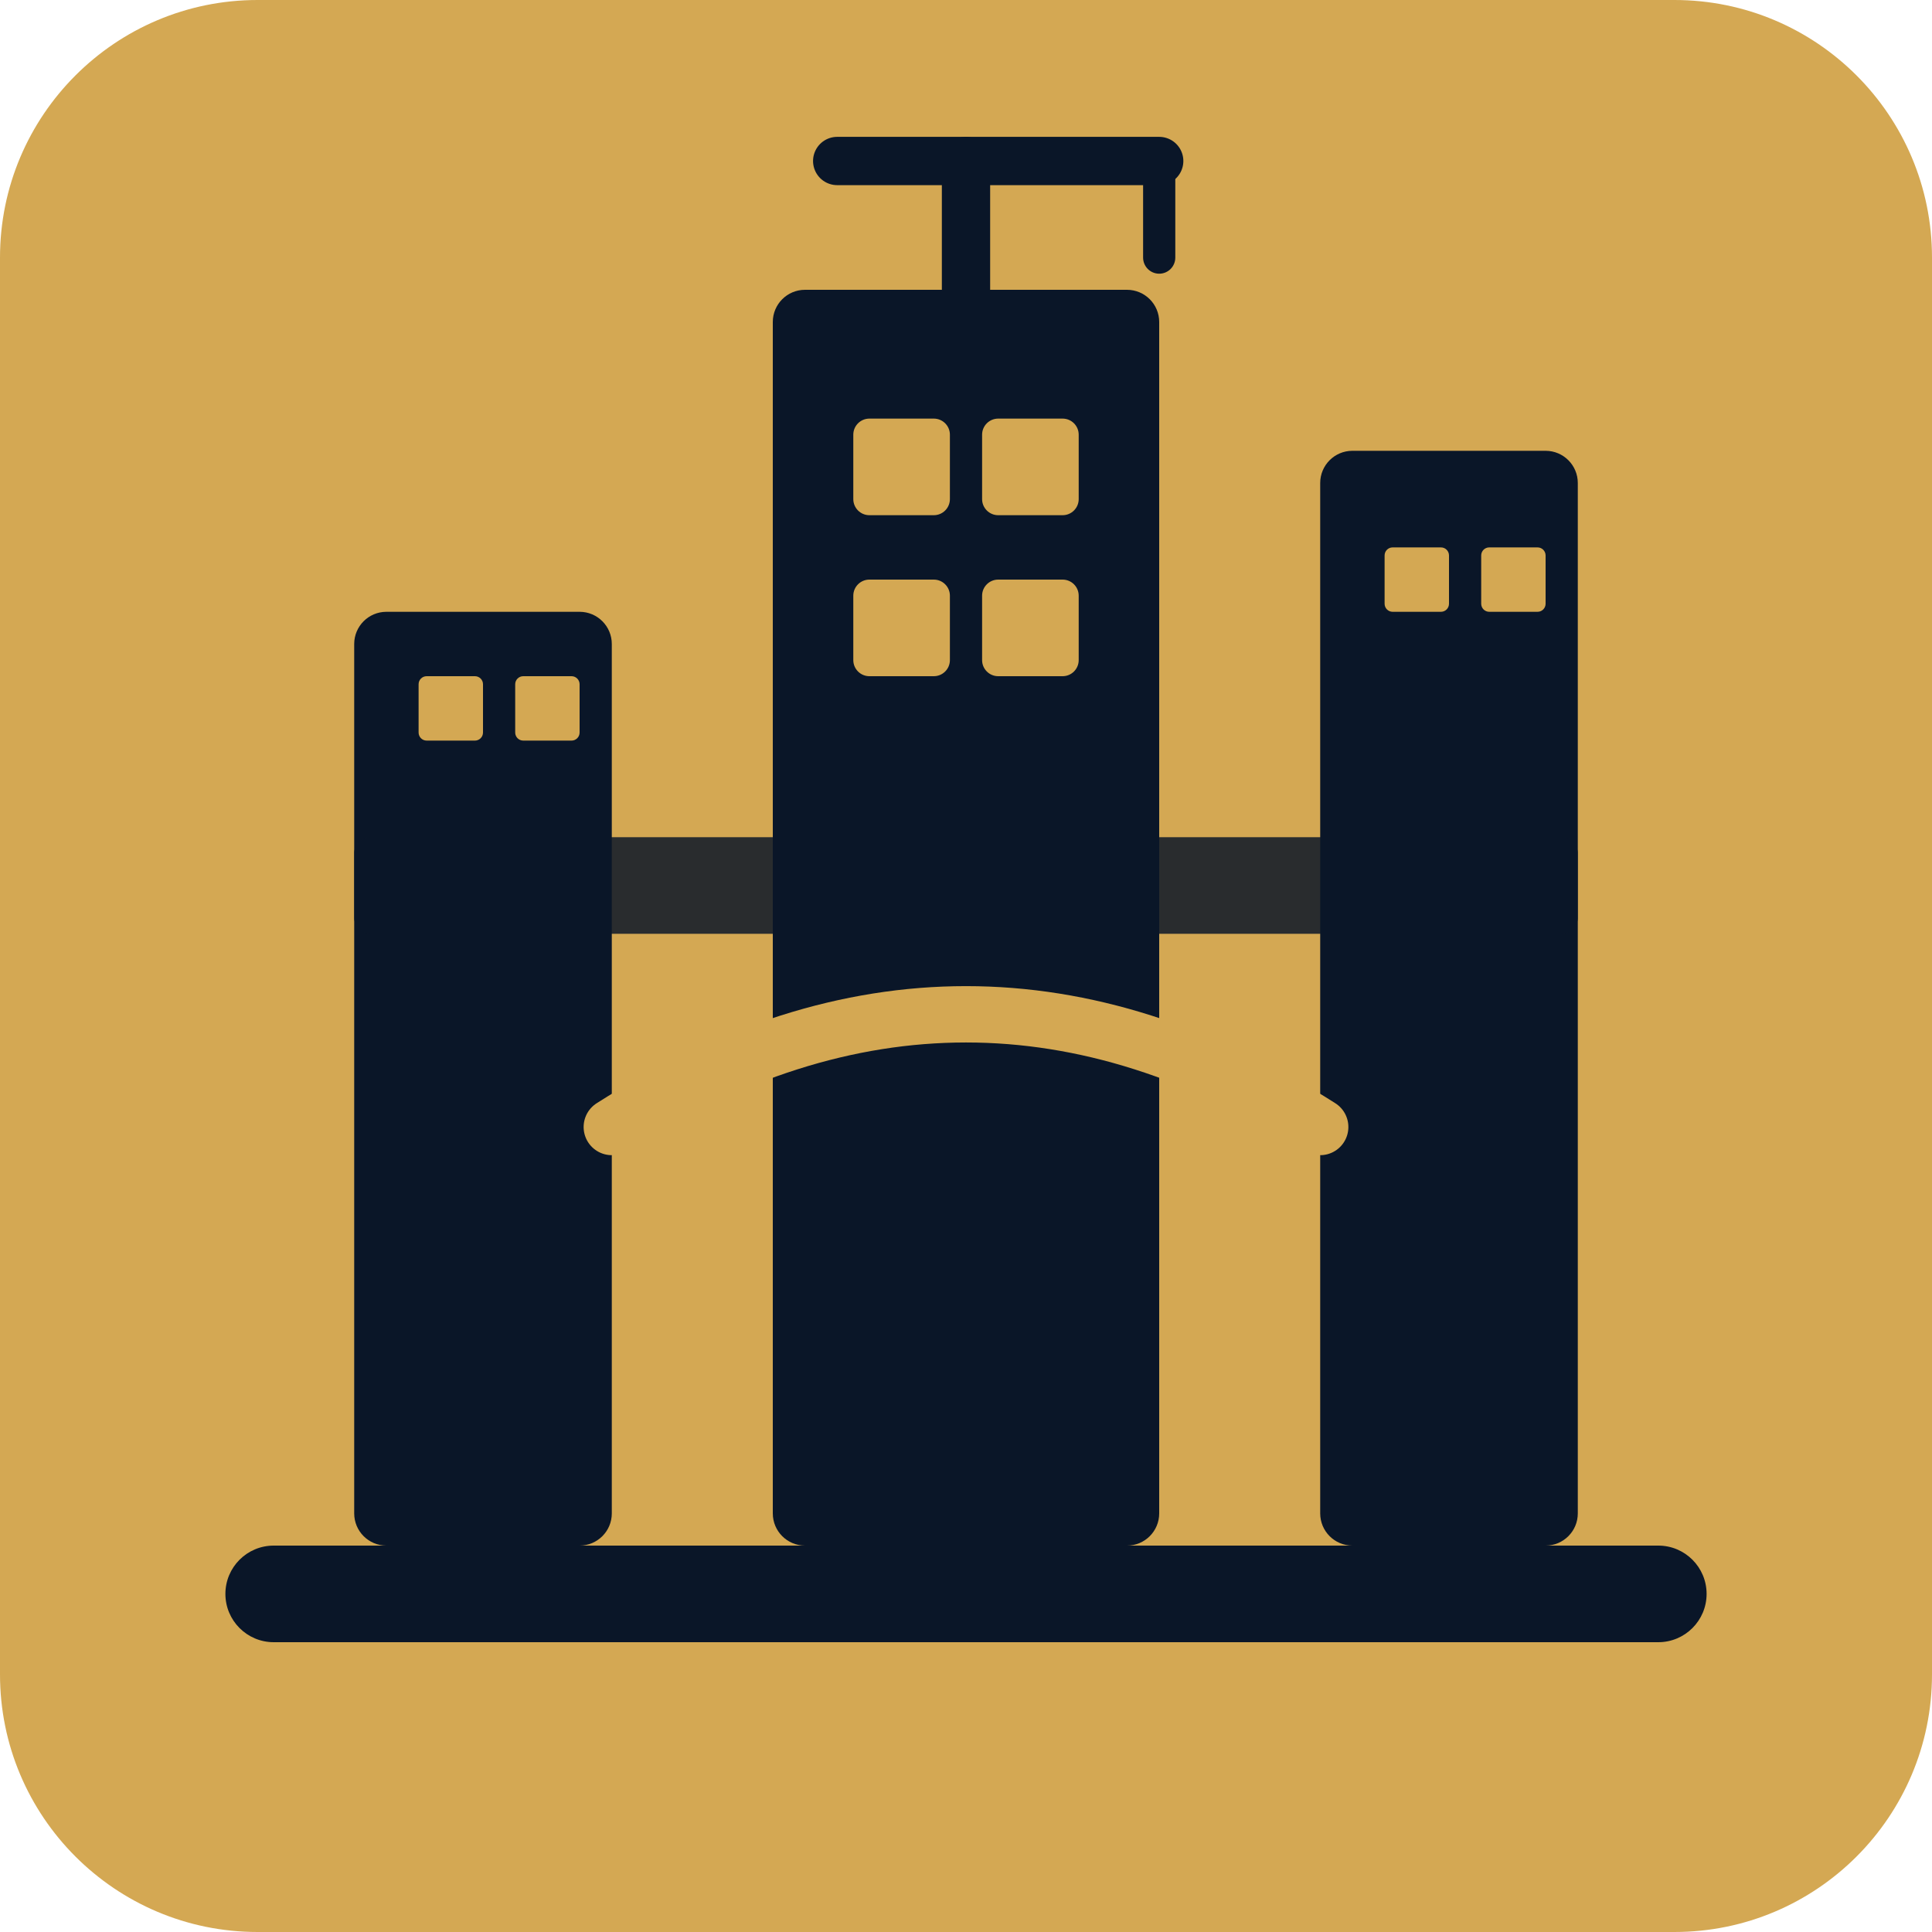
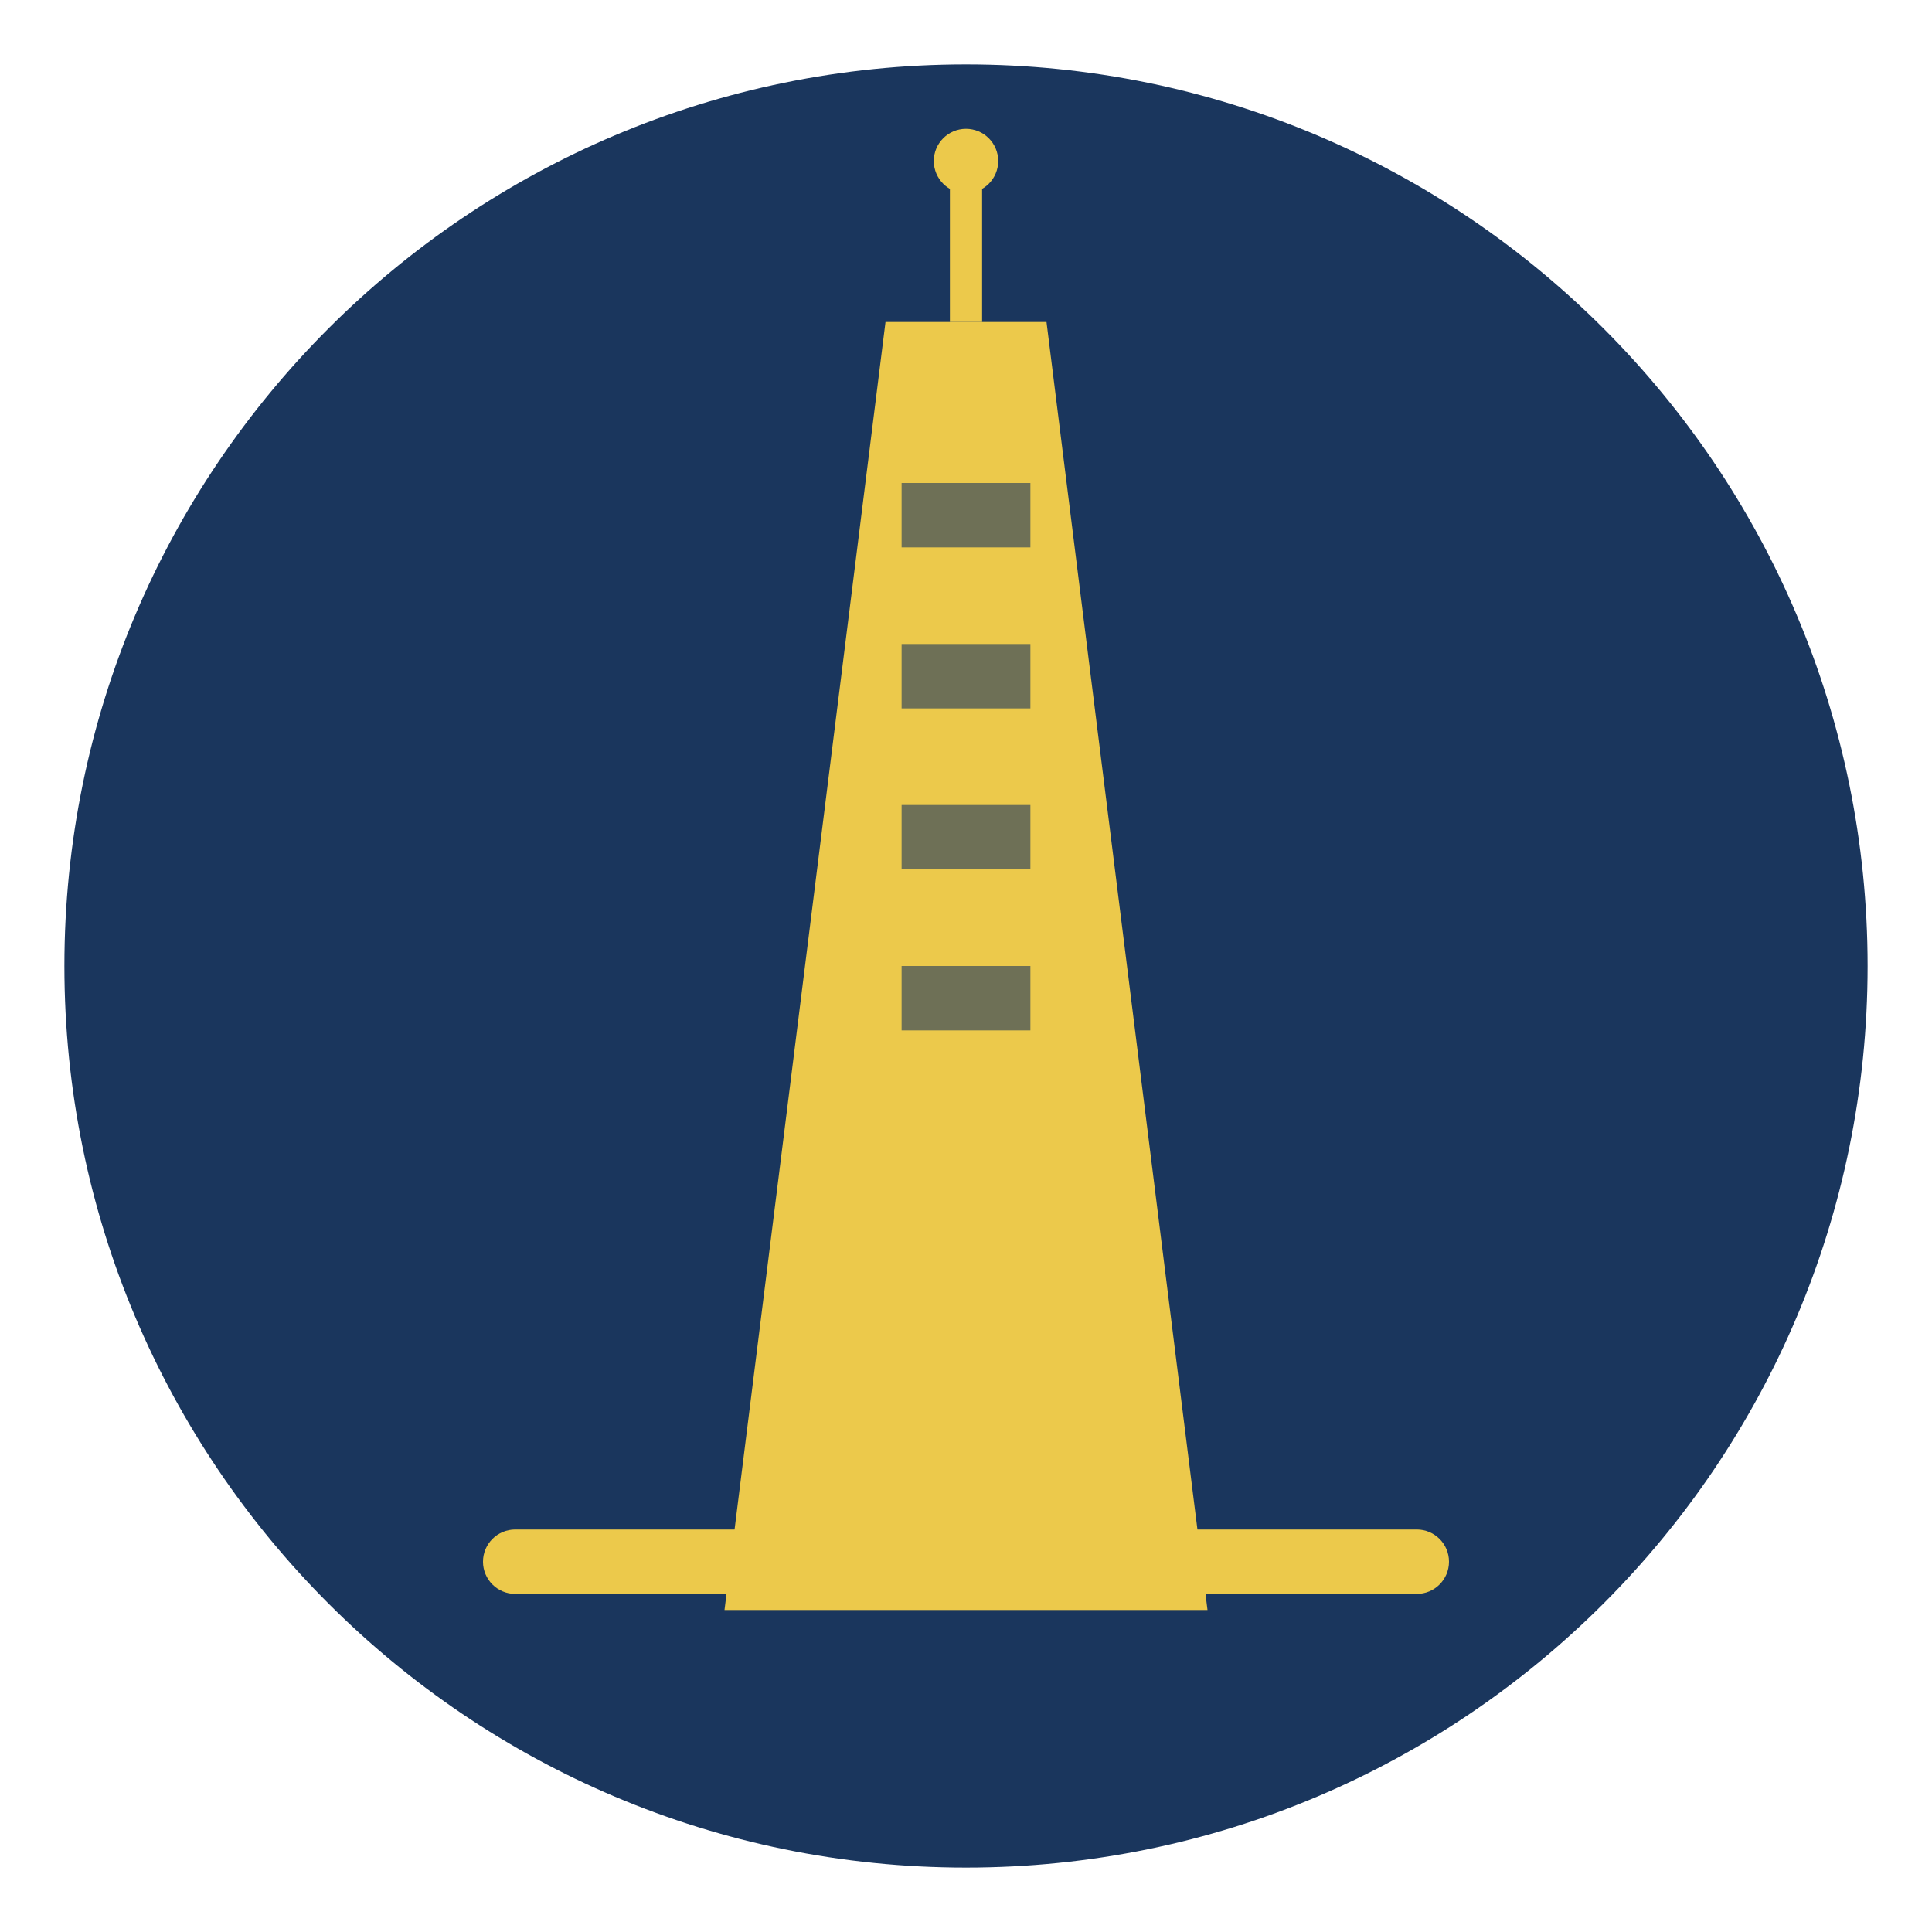
<svg xmlns="http://www.w3.org/2000/svg" width="120" height="120" viewBox="0 0 120 120" fill="none">
-   <rect width="120" height="120" rx="16" fill="#d4a853" />
-   <rect x="22" y="38" width="16" height="58" rx="2" fill="#0a1628" />
-   <rect x="82" y="28" width="16" height="68" rx="2" fill="#0a1628" />
-   <rect x="48" y="18" width="24" height="78" rx="2" fill="#0a1628" />
-   <rect x="22" y="52" width="76" height="6" rx="1" fill="#0a1628" opacity="0.85" />
-   <rect x="53" y="26" width="6" height="6" rx="1" fill="#d4a853" />
-   <rect x="61" y="26" width="6" height="6" rx="1" fill="#d4a853" />
-   <rect x="53" y="36" width="6" height="6" rx="1" fill="#d4a853" />
-   <rect x="61" y="36" width="6" height="6" rx="1" fill="#d4a853" />
-   <rect x="26" y="42" width="4" height="4" rx="0.5" fill="#d4a853" />
-   <rect x="32" y="42" width="4" height="4" rx="0.5" fill="#d4a853" />
-   <rect x="86" y="34" width="4" height="4" rx="0.5" fill="#d4a853" />
-   <rect x="92" y="34" width="4" height="4" rx="0.5" fill="#d4a853" />
-   <rect x="14" y="96" width="92" height="6" rx="3" fill="#0a1628" />
-   <path d="M38 70 Q60 56 82 70" stroke="#d4a853" stroke-width="3.5" fill="none" stroke-linecap="round" />
-   <line x1="60" y1="18" x2="60" y2="10" stroke="#0a1628" stroke-width="3" stroke-linecap="round" />
-   <line x1="52" y1="10" x2="72" y2="10" stroke="#0a1628" stroke-width="3" stroke-linecap="round" />
-   <line x1="72" y1="10" x2="72" y2="16" stroke="#0a1628" stroke-width="2" stroke-linecap="round" />
+   <circle cx="60" cy="60" r="56" fill="#1a365d" />
+   <path d="M45 100 L55 20 L65 20 L75 100 Z" fill="#ecc94b" />
+   <rect x="56" y="30" width="8" height="4" fill="#1a365d" opacity="0.6" />
+   <rect x="56" y="40" width="8" height="4" fill="#1a365d" opacity="0.6" />
+   <rect x="56" y="50" width="8" height="4" fill="#1a365d" opacity="0.6" />
+   <rect x="56" y="60" width="8" height="4" fill="#1a365d" opacity="0.6" />
+   <rect x="30" y="95" width="60" height="4" rx="2" fill="#ecc94b" />
+   <line x1="60" y1="20" x2="60" y2="10" stroke="#ecc94b" stroke-width="2" />
+   <circle cx="60" cy="10" r="2" fill="#ecc94b" />
</svg>
